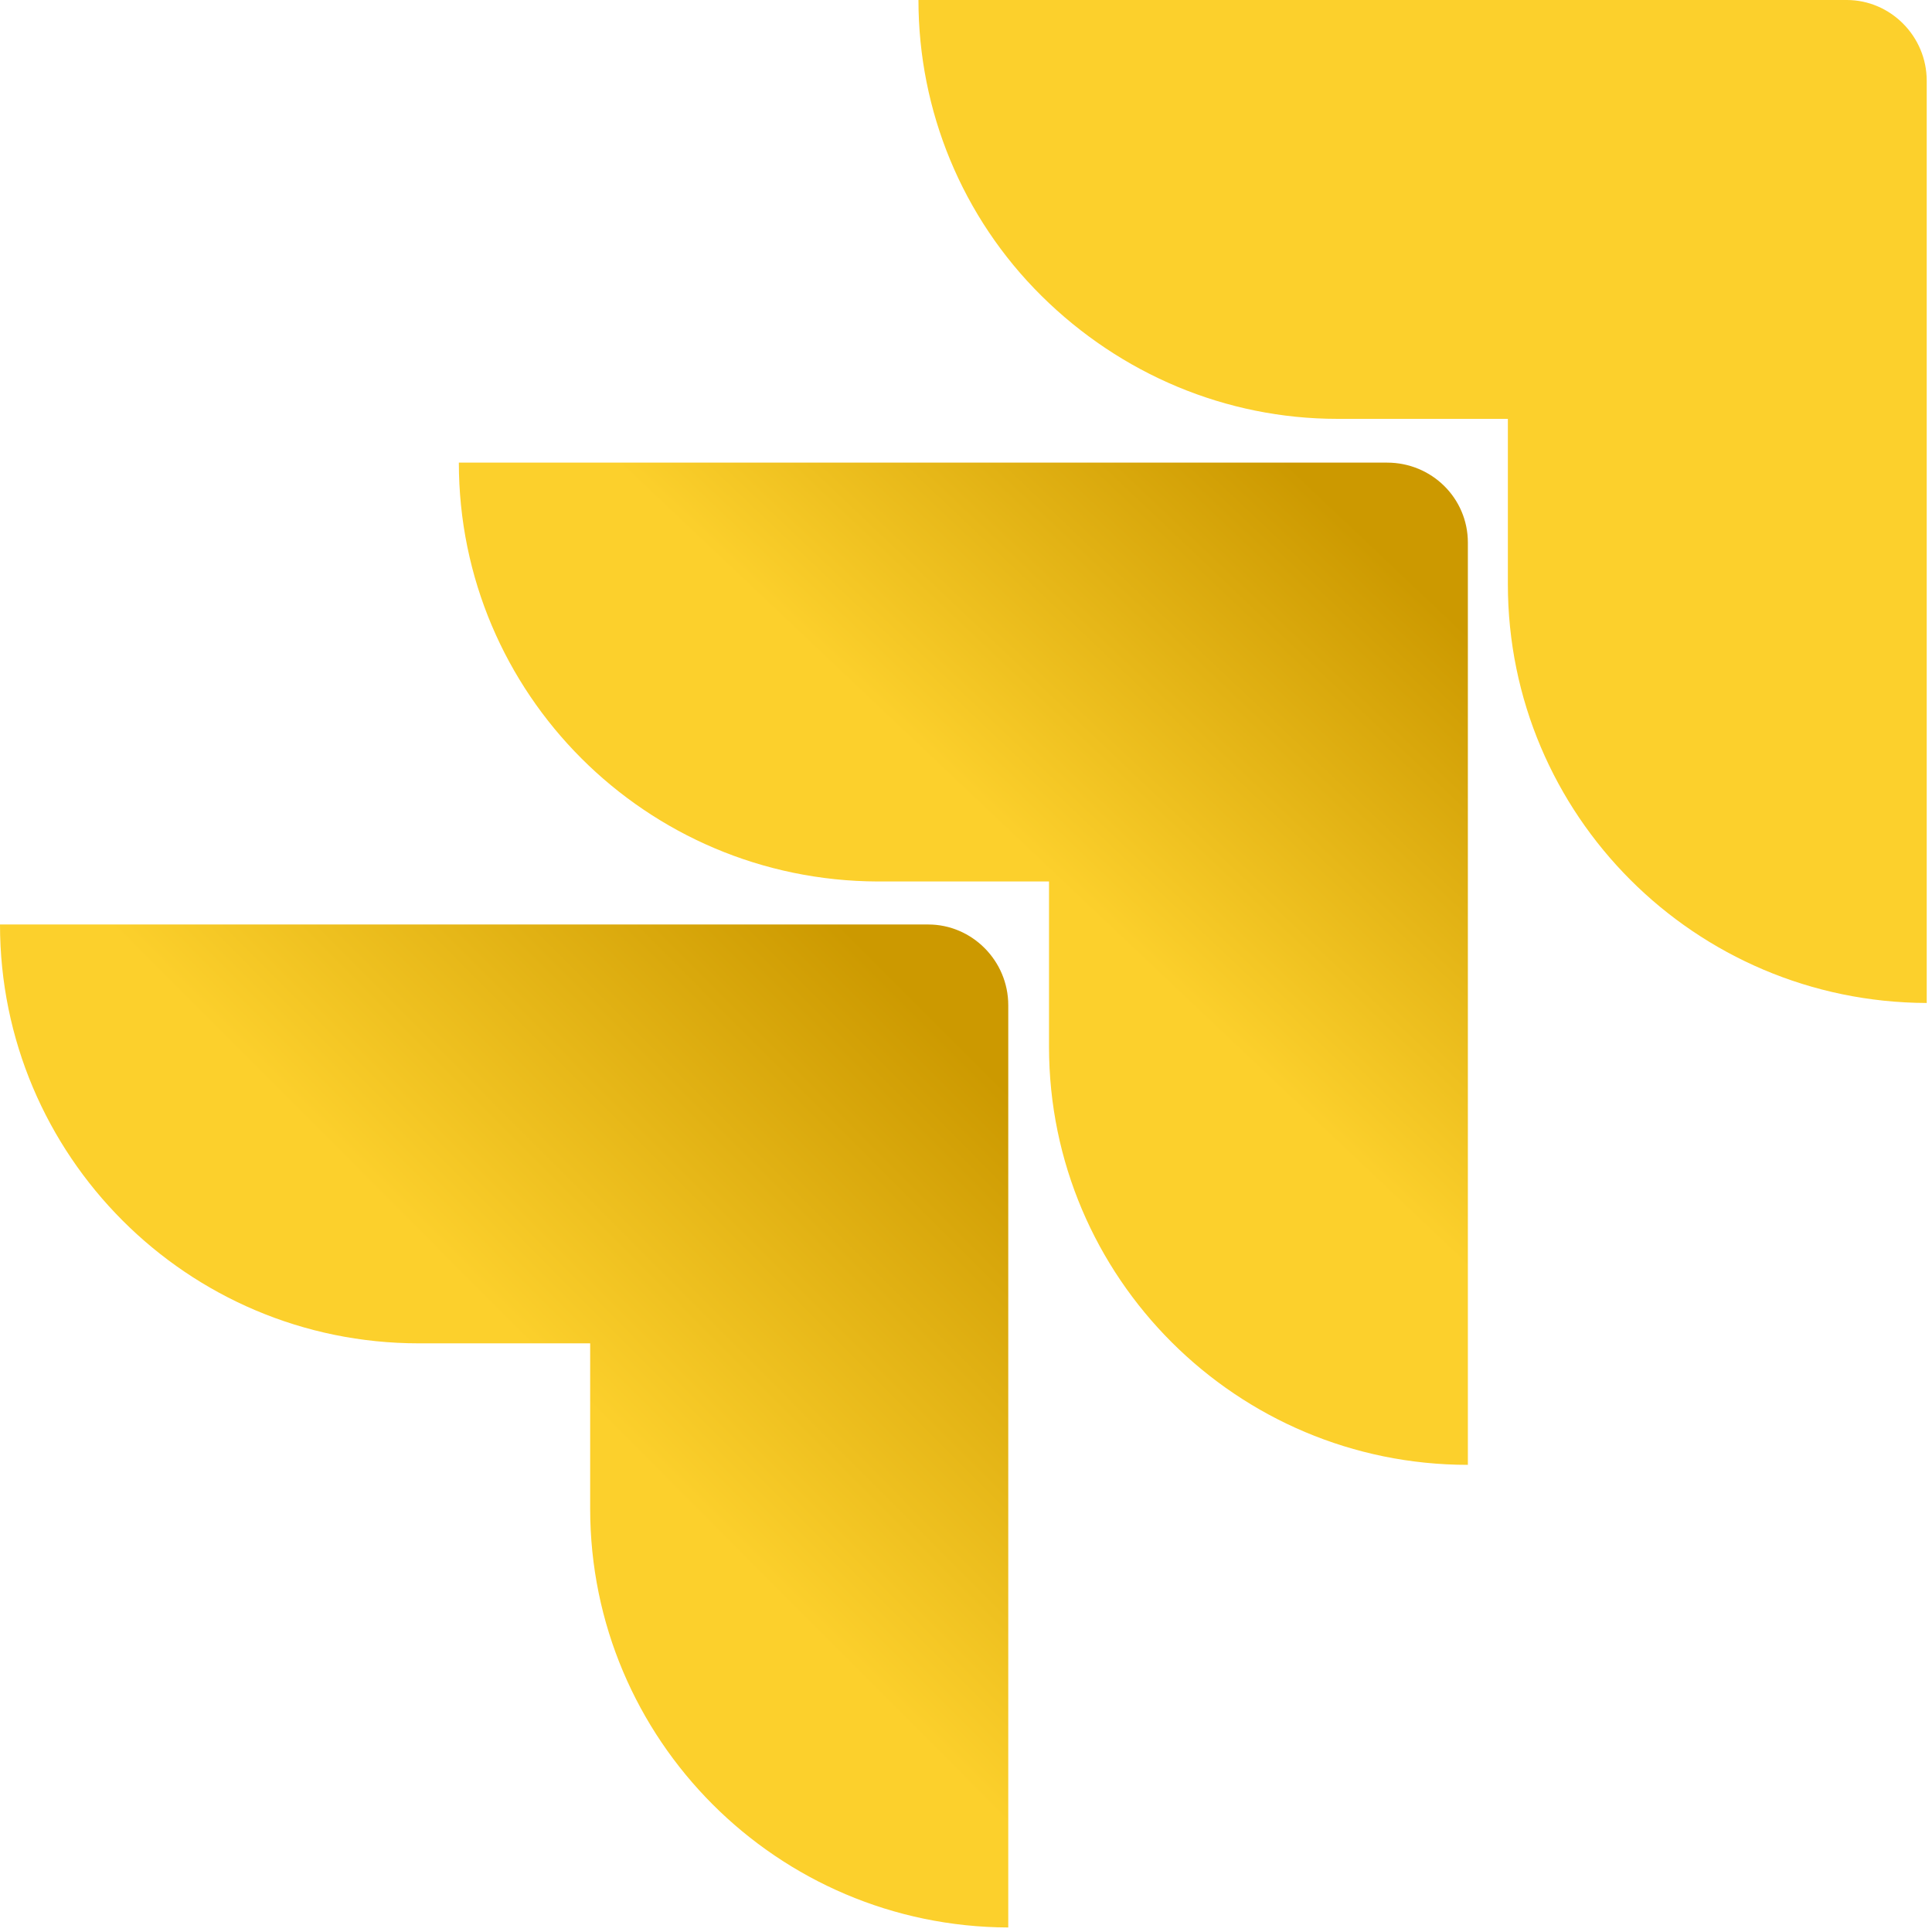
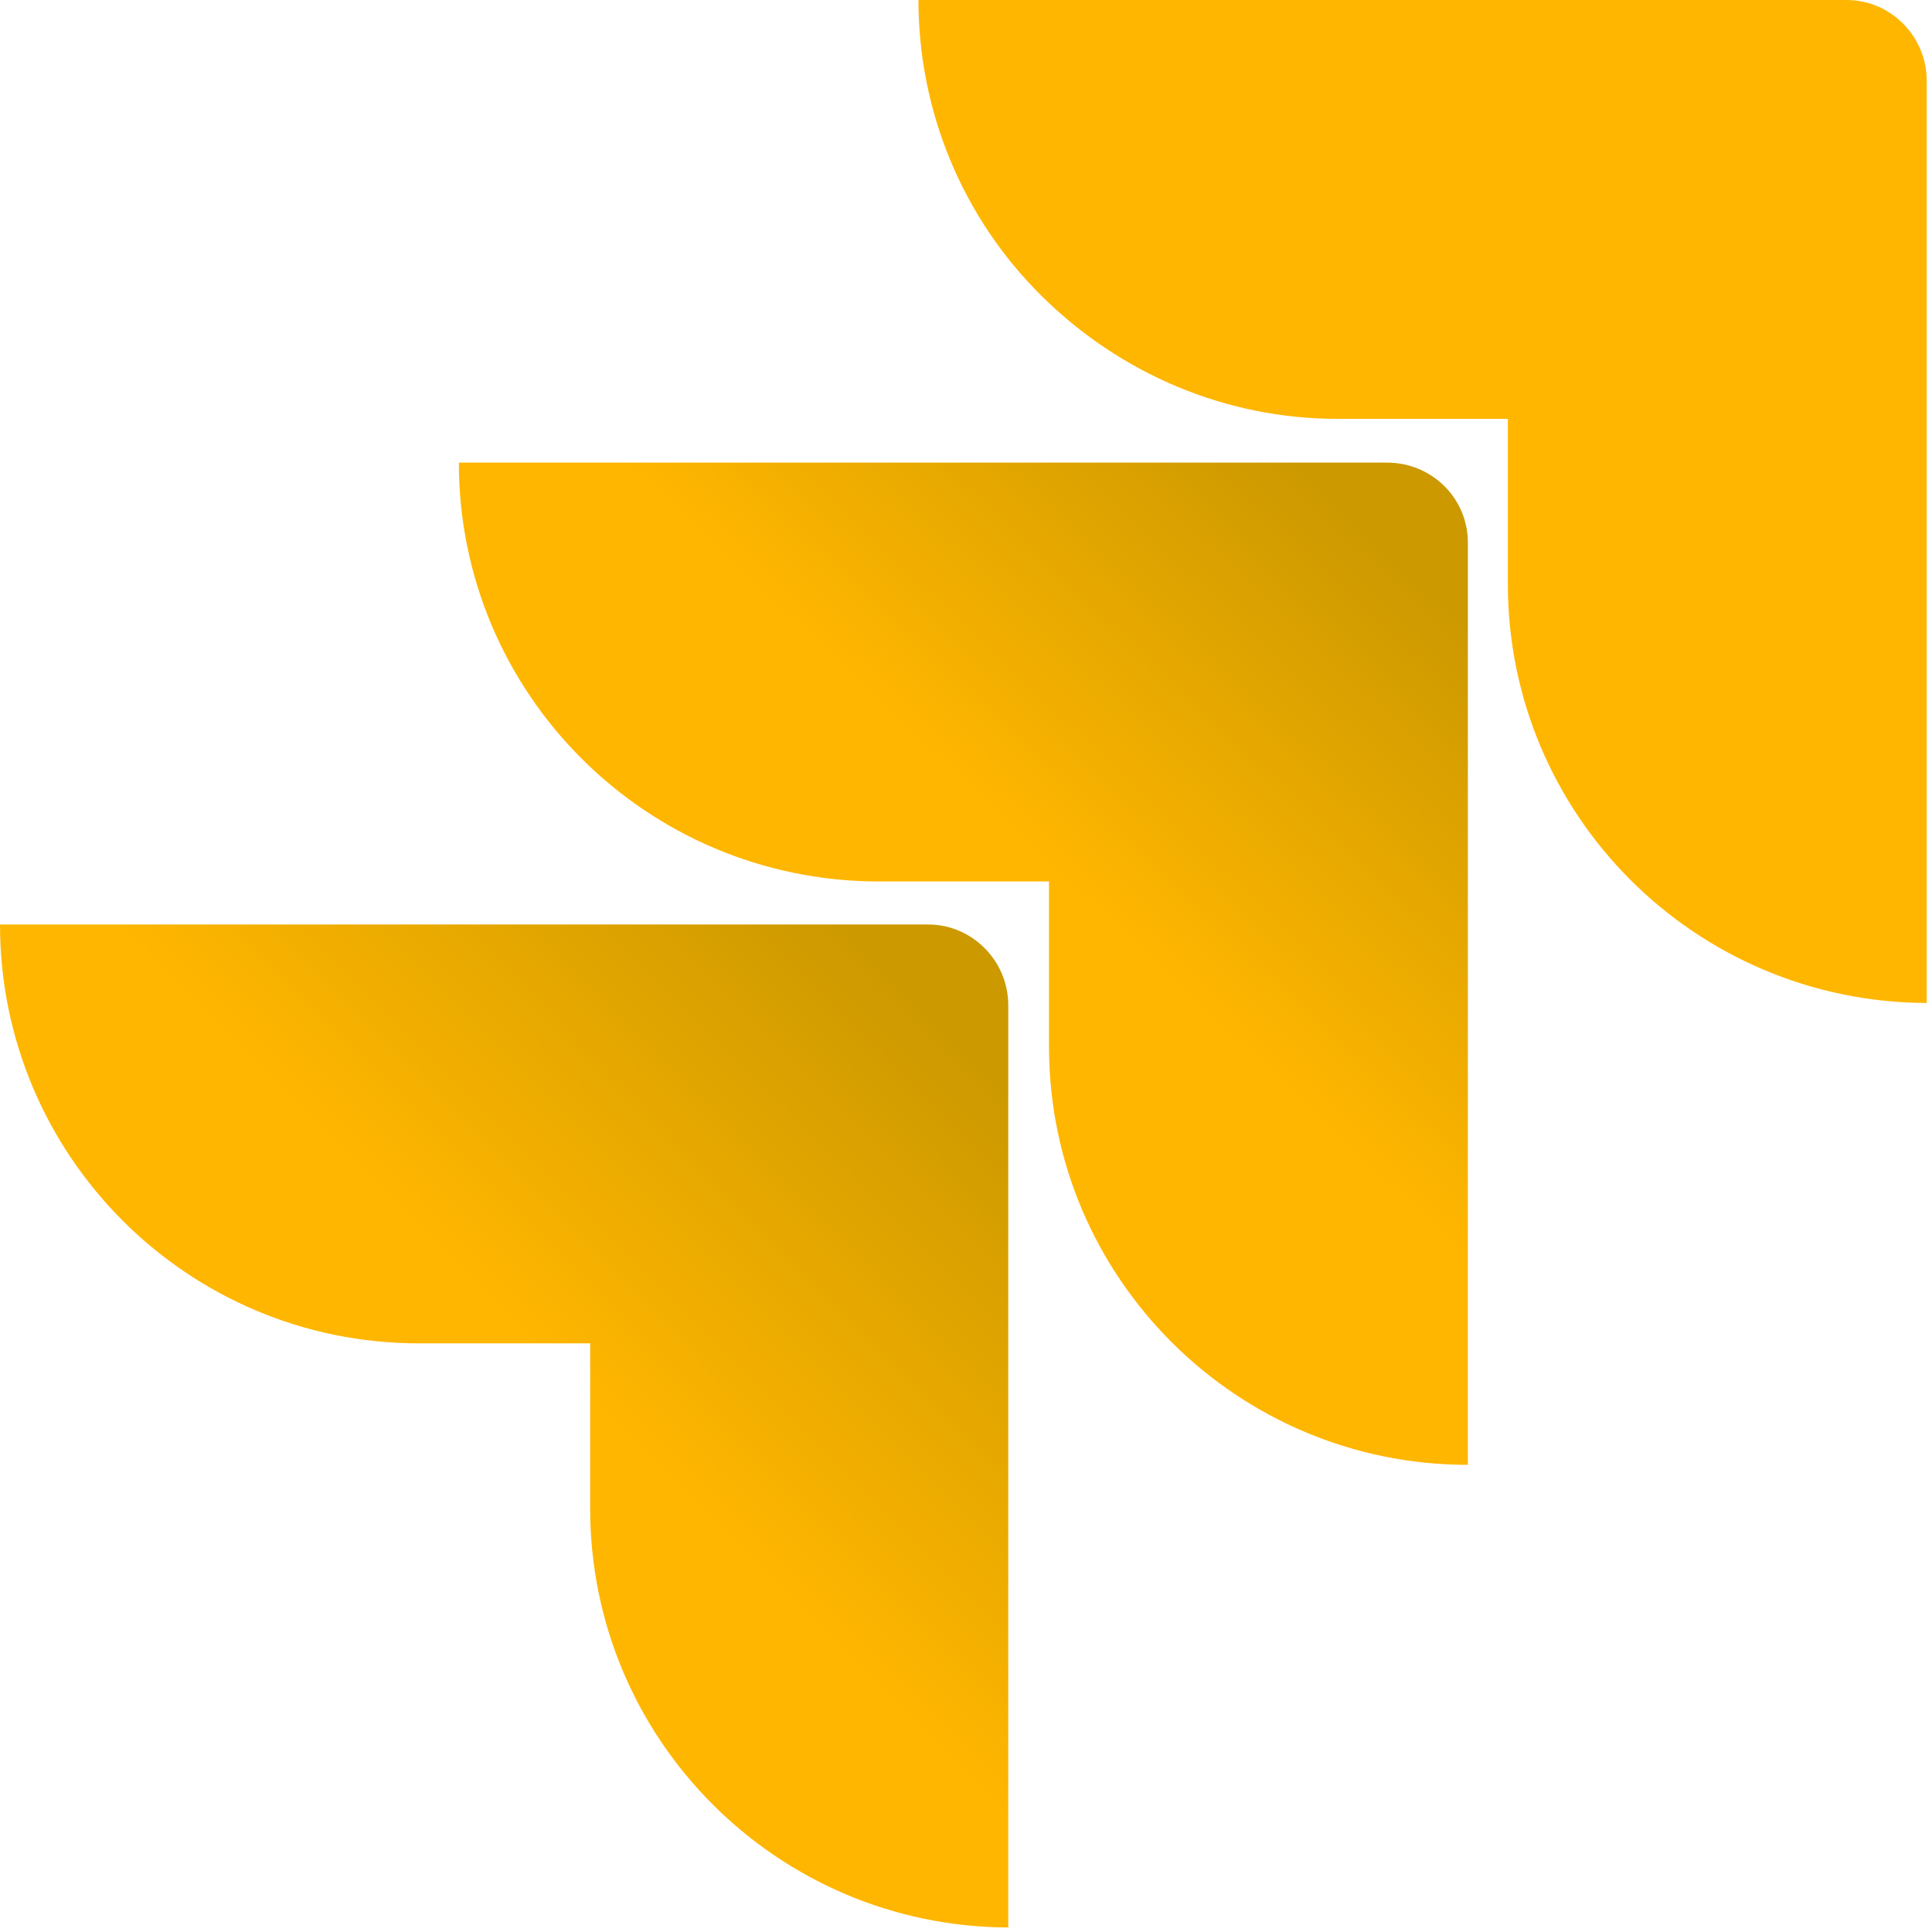
<svg xmlns="http://www.w3.org/2000/svg" version="1.1" id="Calque_1" x="0px" y="0px" viewBox="0 0 256 256" style="enable-background:new 0 0 256 256;" xml:space="preserve">
  <style type="text/css">
- 	.st0{fill:#FCD02C;}
+ 	.st0{fill:#FFB600;}
	.st1{fill:url(#SVGID_1_);}
	.st2{fill:url(#SVGID_2_);}
</style>
  <g>
    <path class="st0" d="M244.7,0h-123c0,14.7,5.8,28.8,16.3,39.2s24.5,16.3,39.2,16.3h22.6v21.9c0,30.6,24.8,55.4,55.5,55.5V10.7   C255.3,4.8,250.5,0,244.7,0z" />
-     <linearGradient id="SVGID_1_" gradientUnits="userSpaceOnUse" x1="-367.243" y1="626.205" x2="-367.635" y2="625.799" gradientTransform="matrix(133.6178 0 0 -132.8356 49262.07 83243.828)">
+     <linearGradient id="SVGID_1_" gradientUnits="userSpaceOnUse" x1="-735.466" y1="-246.294" x2="-735.858" y2="-245.888" gradientTransform="matrix(133.6178 0 0 132.8356 98463.273 32778.137)">
      <stop offset="0.18" style="stop-color:#CC9900" />
-       <stop offset="1" style="stop-color:#FCD02C" />
+       <stop offset="1" style="stop-color:#FFB600" />
    </linearGradient>
    <path class="st1" d="M183.8,61.3h-123c0,30.6,24.8,55.4,55.5,55.5H139v21.9c0,30.6,24.9,55.4,55.5,55.4V71.9   C194.5,66,189.7,61.3,183.8,61.3z" />
-     <linearGradient id="SVGID_2_" gradientUnits="userSpaceOnUse" x1="-367.217" y1="626.203" x2="-367.67" y2="625.76" gradientTransform="matrix(133.6178 0 0 -132.8356 49201.199 83305.055)">
+     <linearGradient id="SVGID_2_" gradientUnits="userSpaceOnUse" x1="-735.44" y1="-246.291" x2="-735.893" y2="-245.849" gradientTransform="matrix(133.6178 0 0 132.8356 98402.398 32839.363)">
      <stop offset="0.18" style="stop-color:#CC9900" />
-       <stop offset="1" style="stop-color:#FCD02C" />
+       <stop offset="1" style="stop-color:#FFB600" />
    </linearGradient>
    <path class="st2" d="M123,122.5H0C0,153.1,24.8,178,55.5,178h22.7v21.9c0,30.6,24.8,55.4,55.4,55.5V133.2   C133.6,127.3,128.8,122.5,123,122.5z" />
  </g>
</svg>
